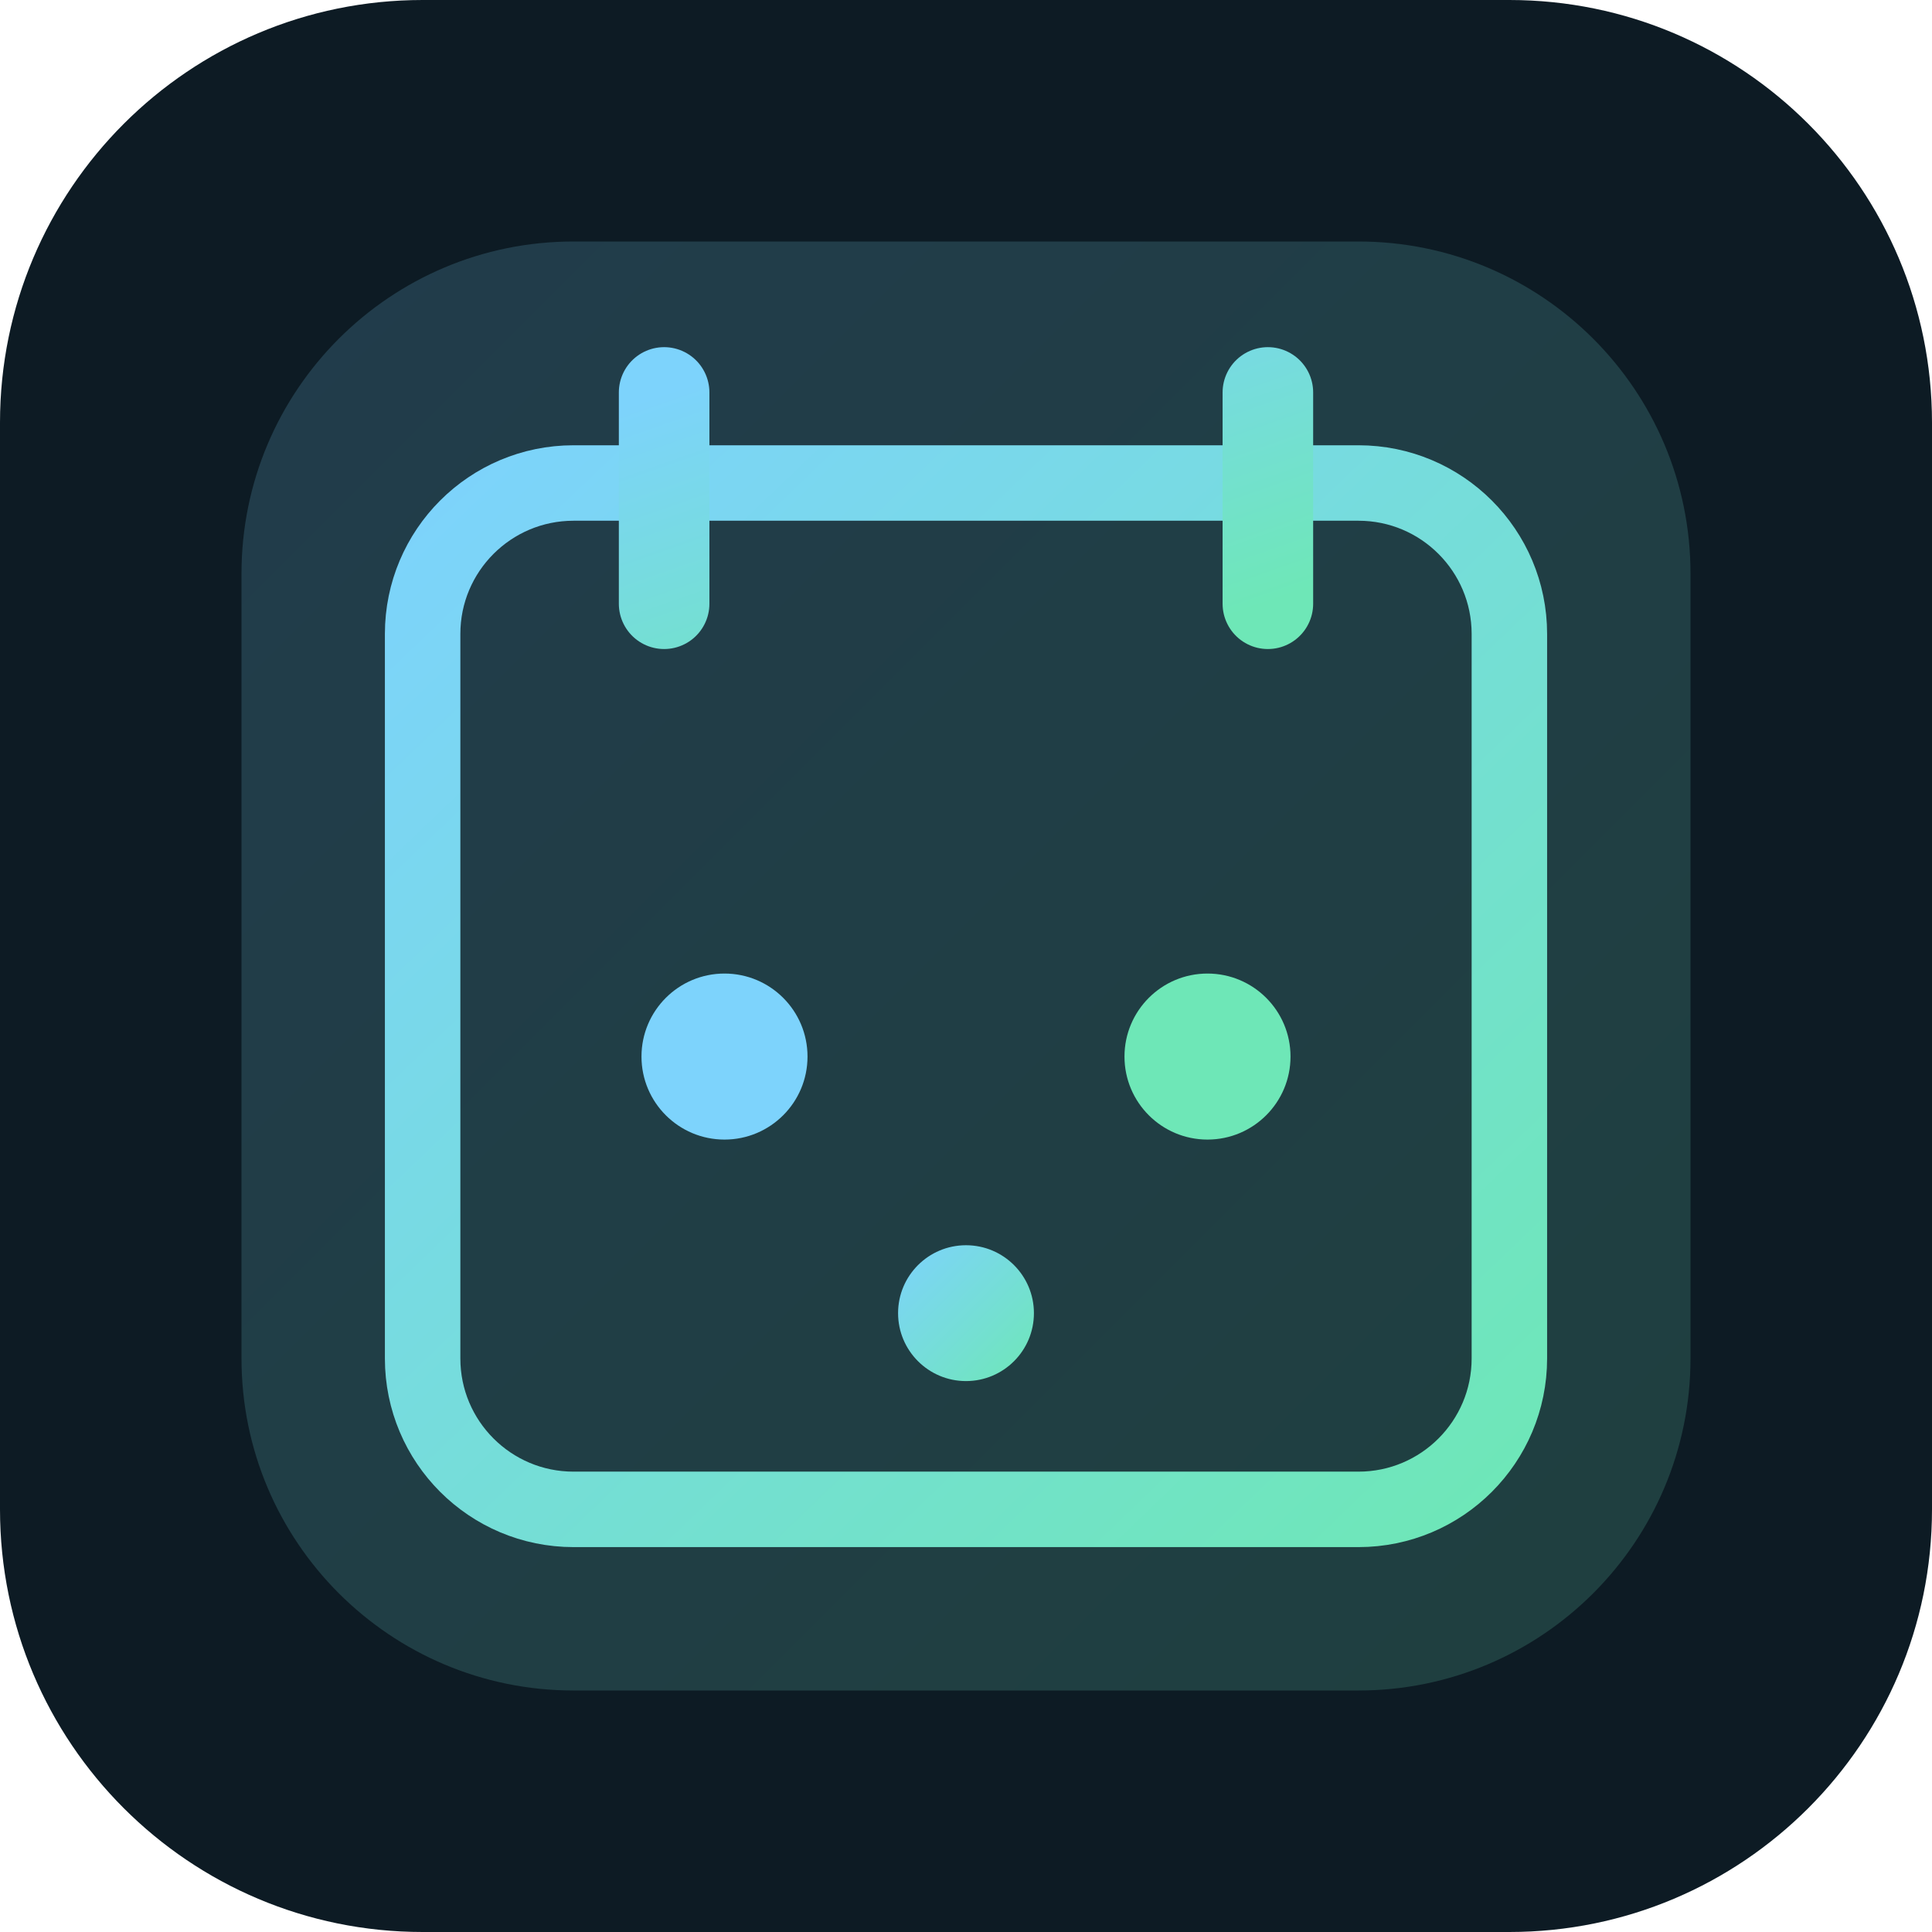
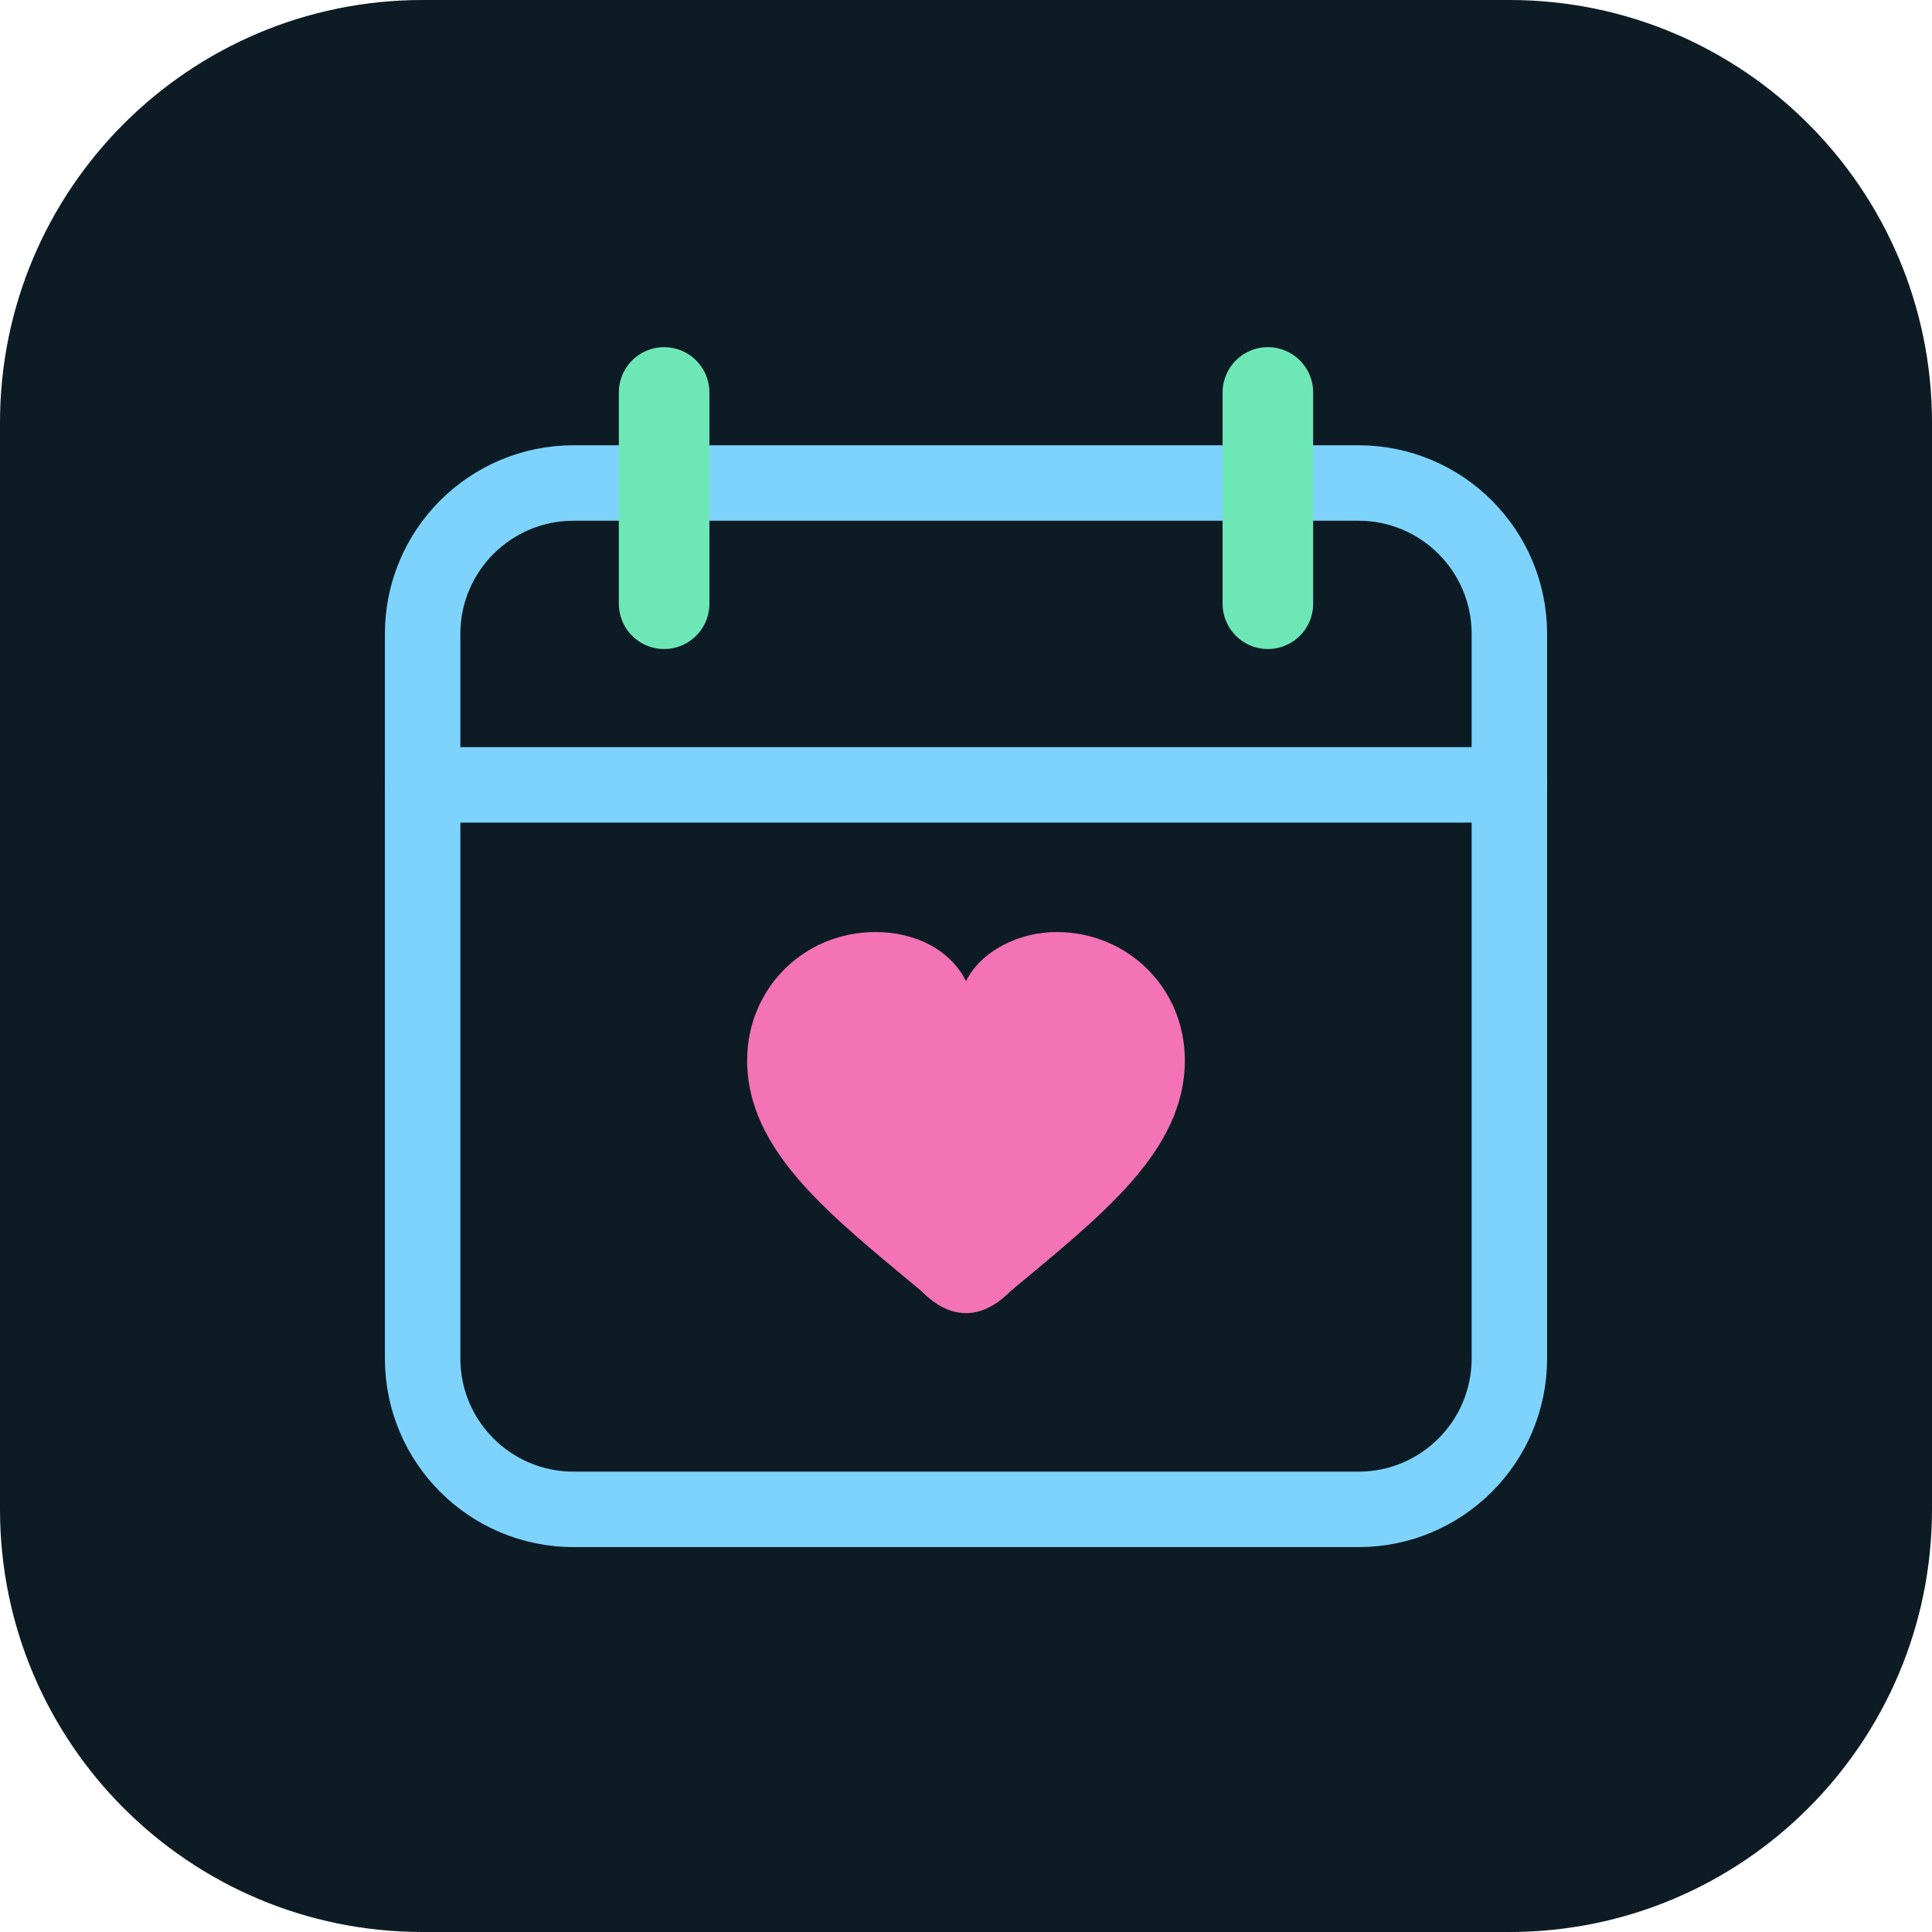
<svg xmlns="http://www.w3.org/2000/svg" viewBox="0 0 512 512">
-   <defs>
-     <linearGradient id="bg" x1="0" y1="0" x2="1" y2="1">
-       <stop offset="0%" stop-color="#7dd3fc" />
-       <stop offset="100%" stop-color="#6ee7b7" />
-     </linearGradient>
-   </defs>
  <rect width="512" height="512" rx="112" fill="#0d1b24" />
-   <rect x="64" y="64" width="384" height="384" rx="88" fill="url(#bg)" opacity="0.18" />
-   <rect x="112" y="128" width="288" height="272" rx="40" fill="none" stroke="url(#bg)" stroke-width="20" />
-   <path d="M112 208h288" stroke="url(#bg)" stroke-width="20" stroke-linecap="round" />
-   <path d="M176 104v56M336 104v56" stroke="url(#bg)" stroke-width="24" stroke-linecap="round" />
-   <circle cx="192" cy="280" r="22" fill="#7dd3fc" />
-   <circle cx="320" cy="280" r="22" fill="#6ee7b7" />
-   <path d="M192 280h128" stroke="url(#bg)" stroke-width="14" stroke-linecap="round" />
-   <circle cx="256" cy="348" r="18" fill="url(#bg)" />
+   <rect x="112" y="128" width="288" height="272" rx="40" fill="none" stroke="#7dd3fc" stroke-width="20" />
+   <path d="M112 208h288" stroke="#7dd3fc" stroke-width="20" stroke-linecap="round" />
+   <path d="M176 104v56M336 104v56" stroke="#6ee7b7" stroke-width="24" stroke-linecap="round" />
+   <path d="M256 348c-5 0-9-3-12-6-24-20-46-37-46-61 0-19 15-34 34-34 11 0 20 5 24 13 4-8 14-13 24-13 19 0 34 15 34 34 0 24-22 41-46 61-3 3-7 6-12 6z" fill="#f472b6" />
</svg>
